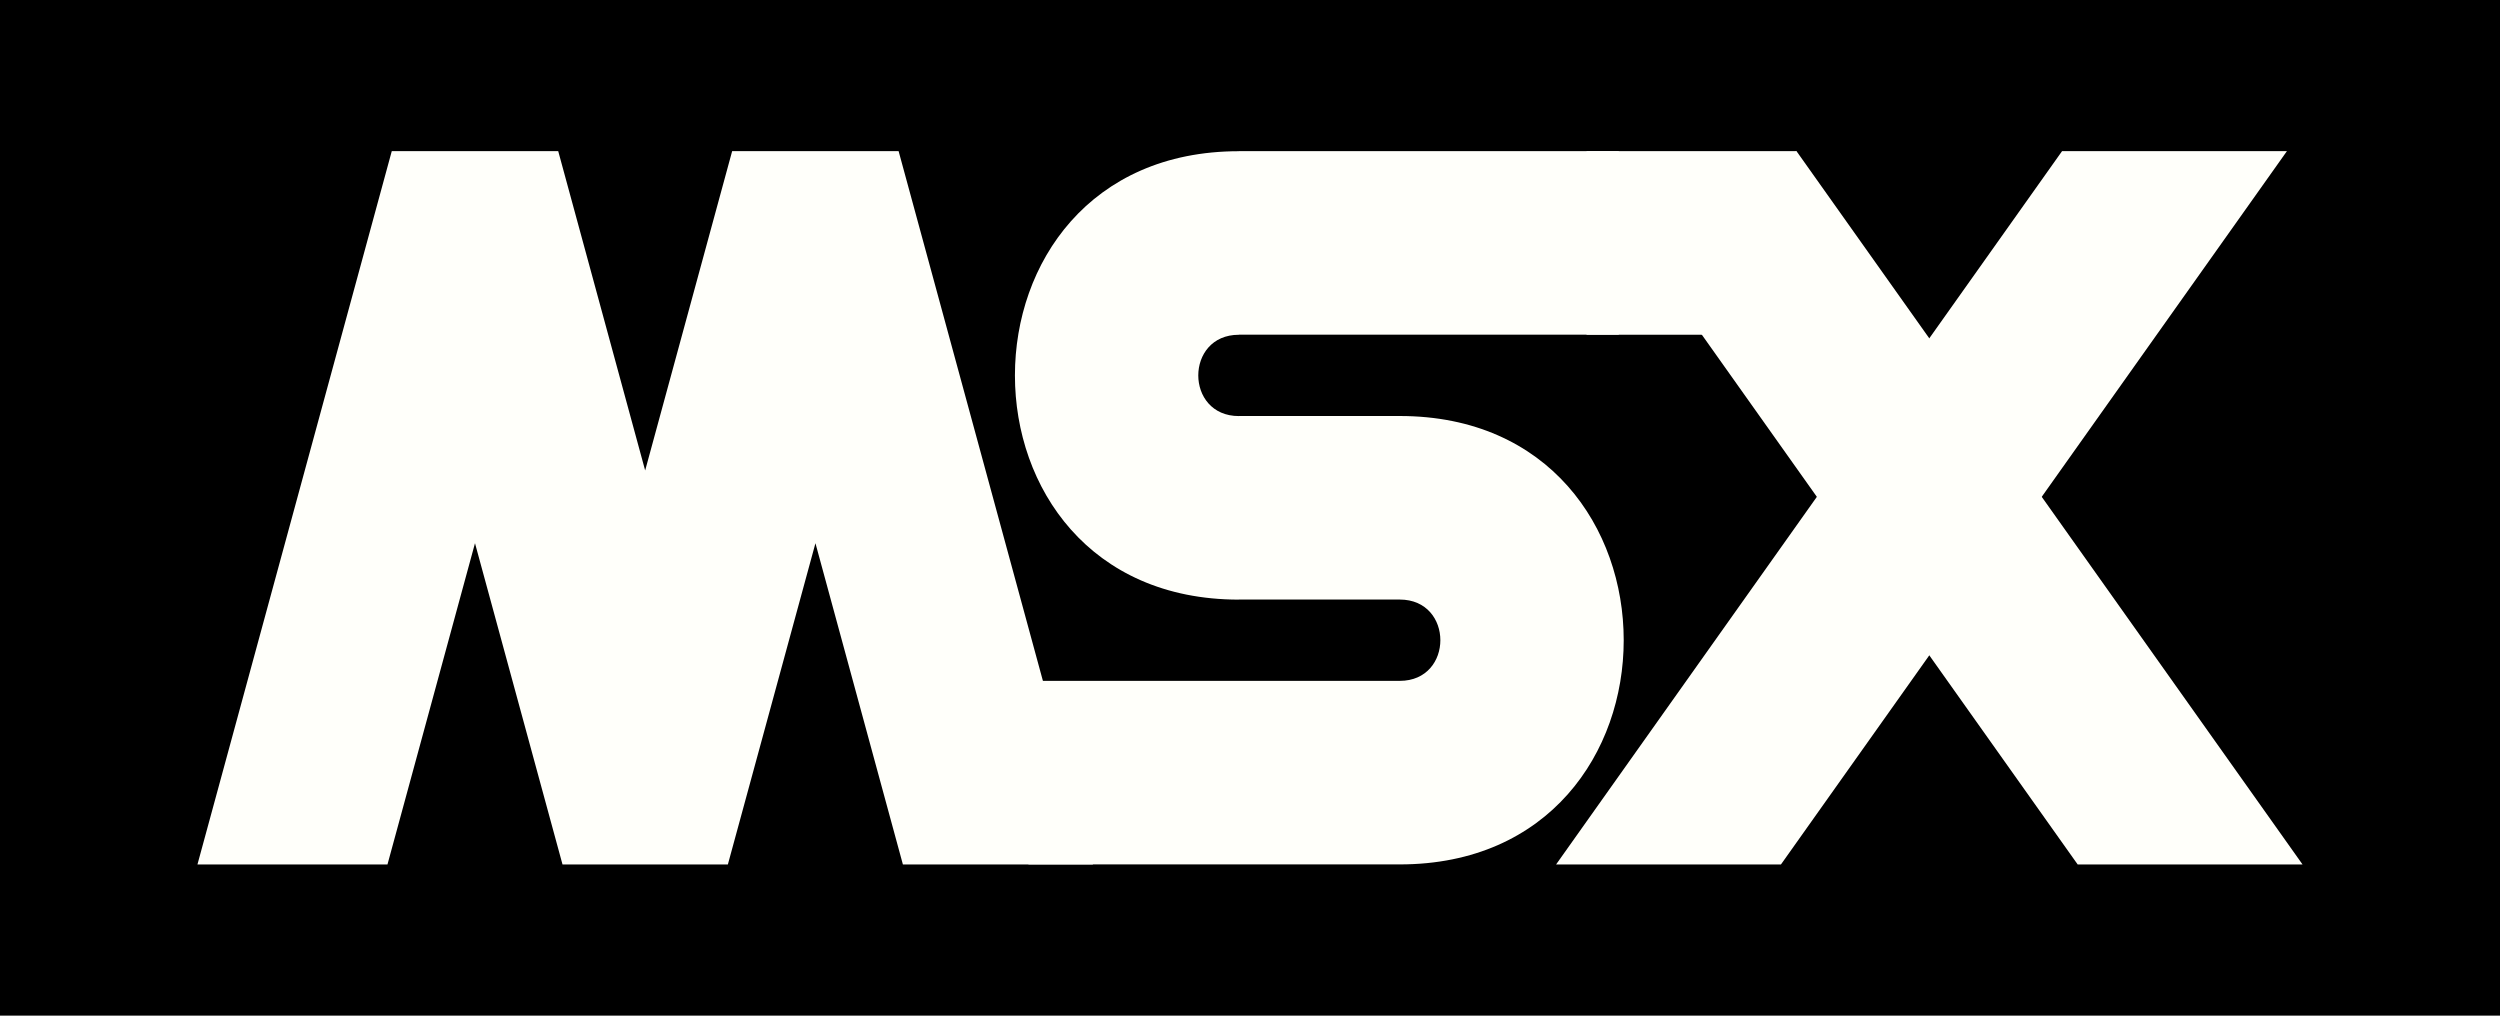
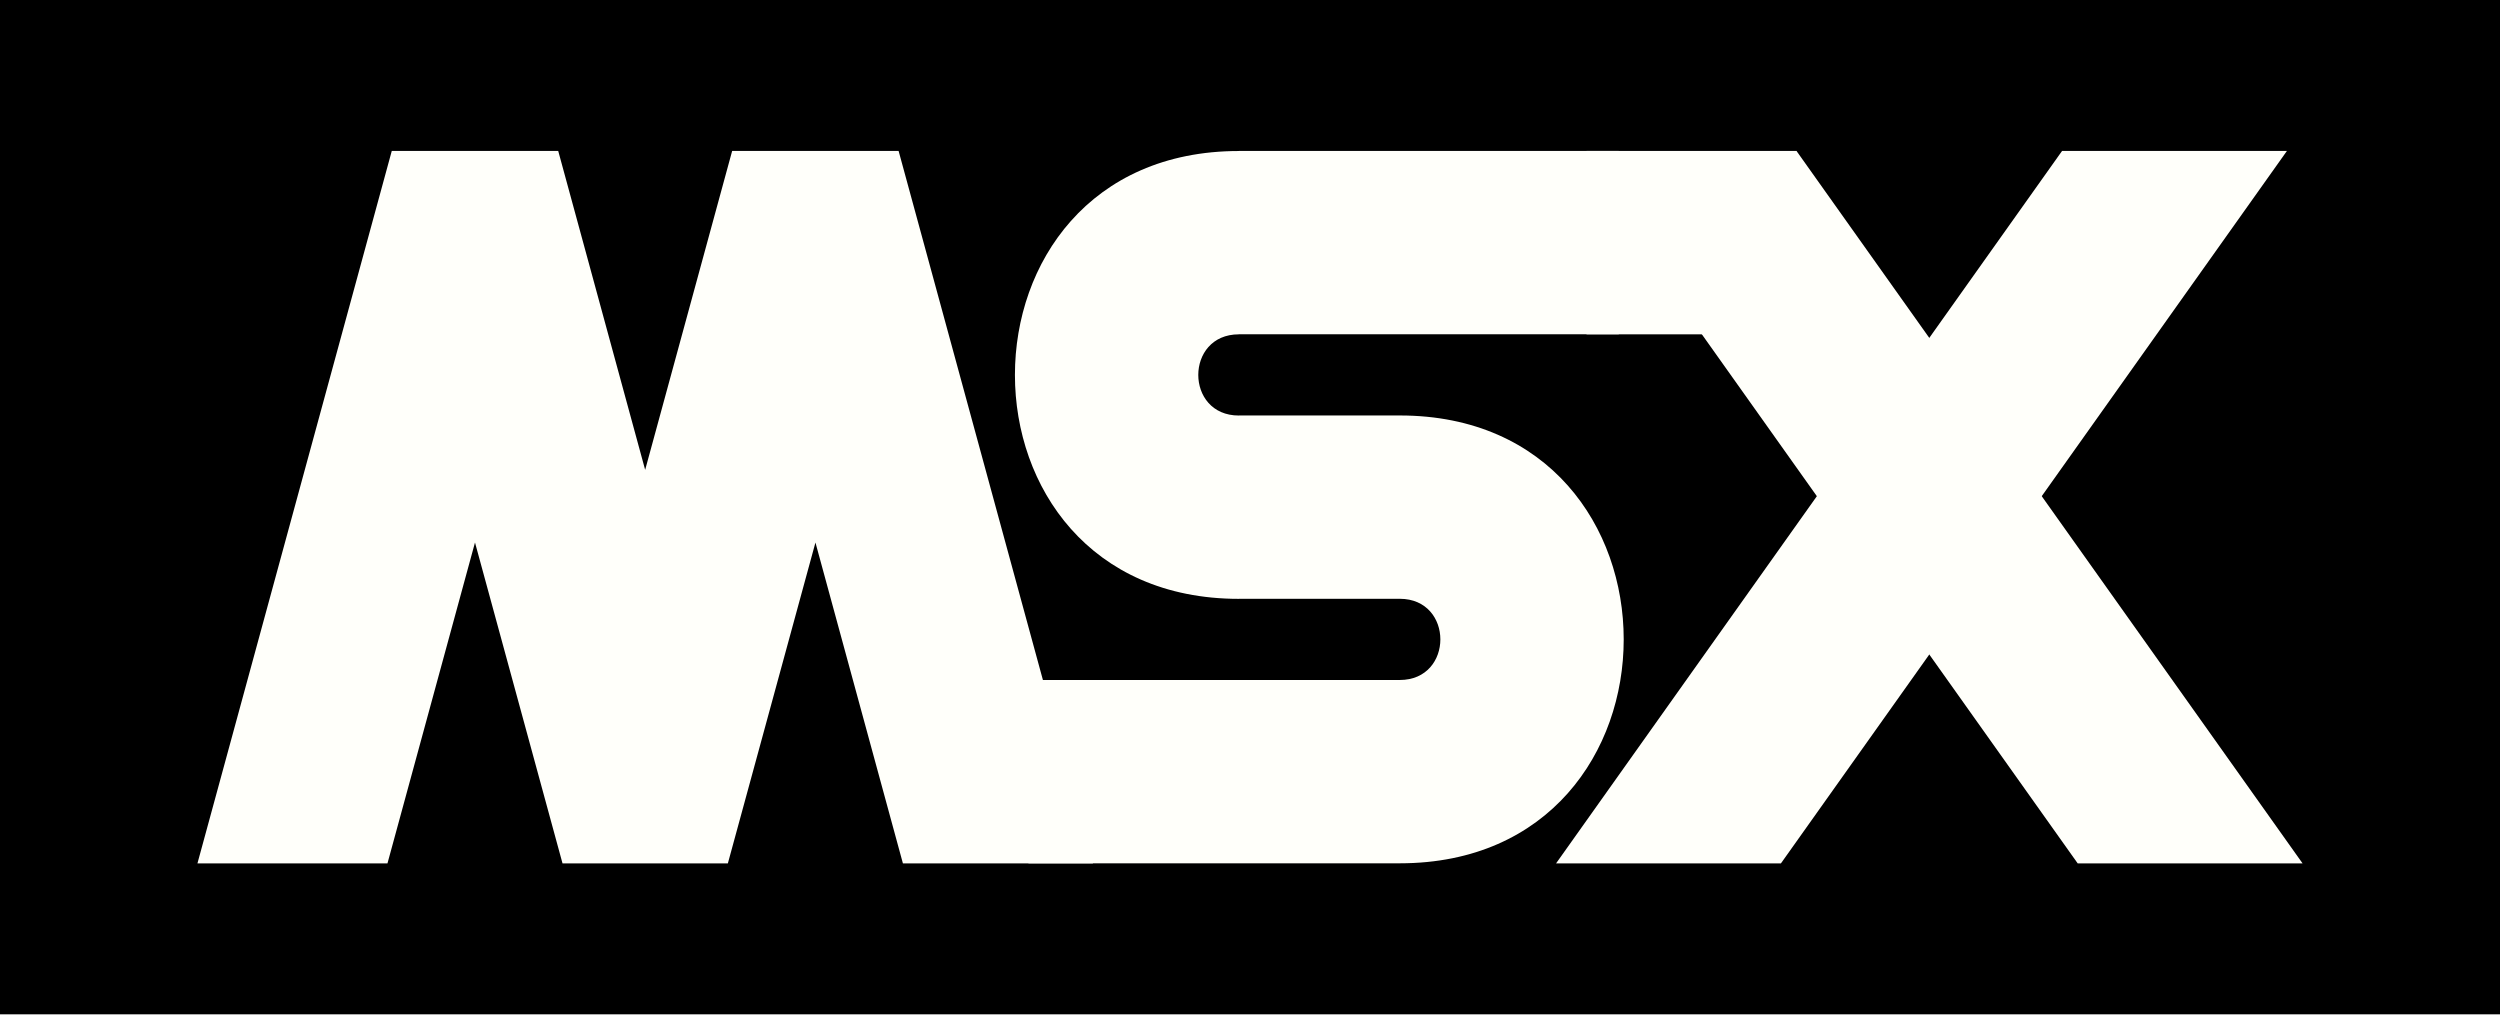
- <svg xmlns="http://www.w3.org/2000/svg" enable-background="new 0 0 3839 1557.6" height="780" viewBox="0 0 1920 780" width="1920">
-   <g transform="scale(.5001302 .5007704)">
-     <path d="m0 0h3839v1557.6h-3839z" />
-     <g fill="#fffffa">
-       <path d="m2722.2 513.4h-285.9v-281.6h322.4z" />
-       <path d="m1902.4 231.801v.1c-458.5 0-458.5 687.699 0 687.699v-.1h247.1c83.1 0 83.1 124.699 0 124.699h-570.199v281.5h570.199.1c458.398-.103 458.366-687.699-.1-687.699h-247.1v.1c-83.1 0-83.1-124.699 0-124.699v-.1h583.4v-281.5z" />
-       <path d="m3535.8 1325.8-777.1-1094-245.1 141.1 676.9 952.9z" />
-       <path d="m2389.5 1325.8 777-1094h345.3l-777 1094z" />
-       <path d="m595 1325.8 134.4-492.7 134.4 492.7h253.9l134.5-492.7 134.3 492.7h291.8l-298.4-1094h-255.6l-133.6 489.7-133.5-489.7h-255.6l-298.4 1094z" />
+ <svg xmlns="http://www.w3.org/2000/svg" enable-background="new 0 0 3839 1557.6" height="779" viewBox="0 0 1920 779" width="1920" version="1.1" id="svg7">
+   <defs id="defs7" />
+   <g id="g1" transform="scale(0.5)">
+     <g id="g9">
+       <path d="M 0,0 H 3840 V 1558 H 0 Z" id="path1" style="stroke-width:1" />
+       <path d="M 2722.909,513.534 H 2436.935 V 231.86 h 322.484 z" id="path2" style="fill:#fffffa;stroke-width:1" />
+       <path d="m 1902.896,231.861 v 0.1 c -458.619,0 -458.619,687.878 0,687.878 v -0.1 h 247.164 c 83.122,0 83.122,124.732 0,124.732 h -570.348 v 281.573 h 570.348 0.1 c 458.517,-0.103 458.485,-687.878 -0.1,-687.878 H 1902.896 v 0.1 c -83.122,0 -83.122,-124.732 0,-124.732 v -0.1 h 583.552 V 231.861 Z" id="path3" style="fill:#fffffa;stroke-width:1" />
+       <path d="M 3536.721,1326.145 2759.419,231.86 2514.255,372.997 3191.331,1326.145 Z" id="path4" style="fill:#fffffa;stroke-width:1" />
+       <path d="M 2390.122,1326.145 3167.325,231.86 h 345.39 L 2735.512,1326.145 Z" id="path5" style="fill:#fffffa;stroke-width:1" />
+       <path d="M 595.155,1326.145 729.59,833.317 864.025,1326.145 h 253.966 l 134.535,-492.828 134.335,492.828 h 291.876 L 1380.259,231.86 H 1124.593 L 990.958,721.688 857.423,231.86 H 601.757 L 303.279,1326.145 Z" id="path6" style="fill:#fffffa;stroke-width:1" />
    </g>
  </g>
</svg>
